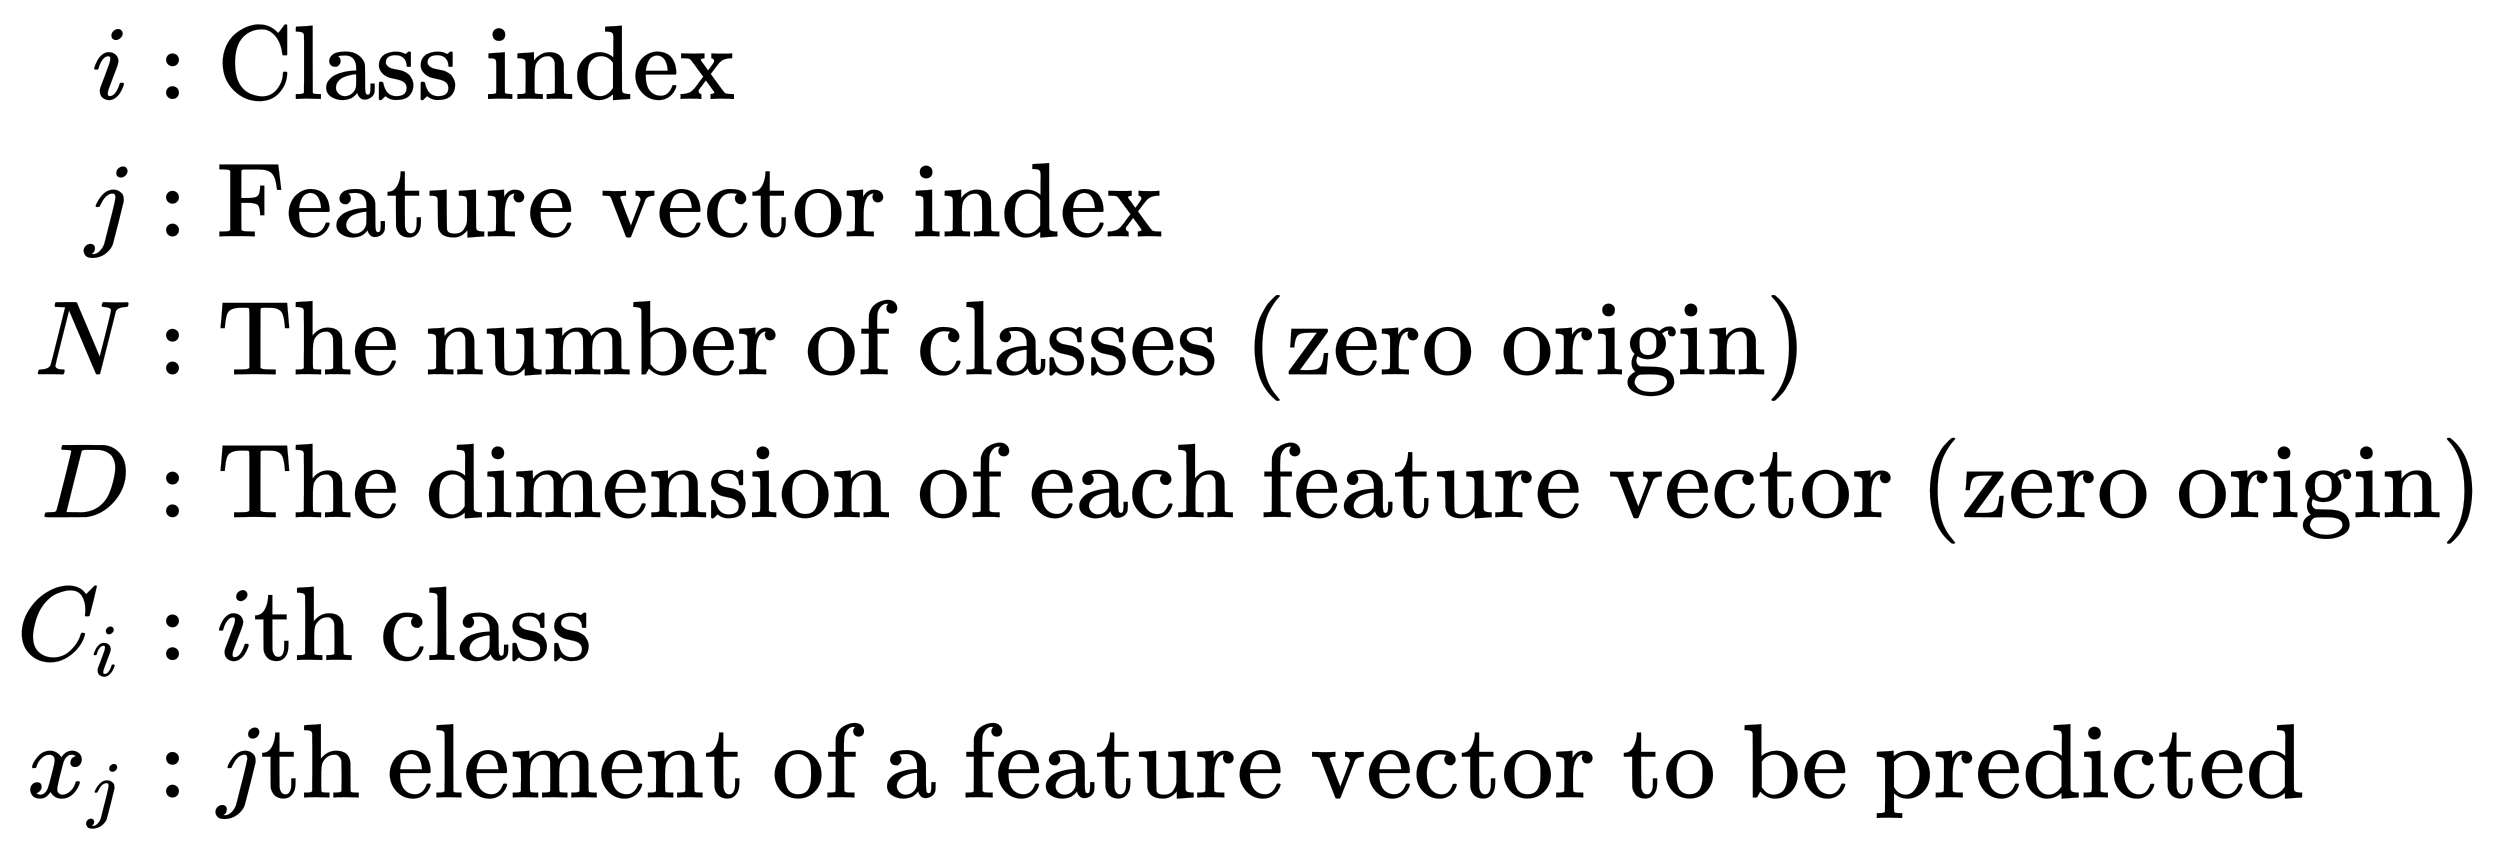
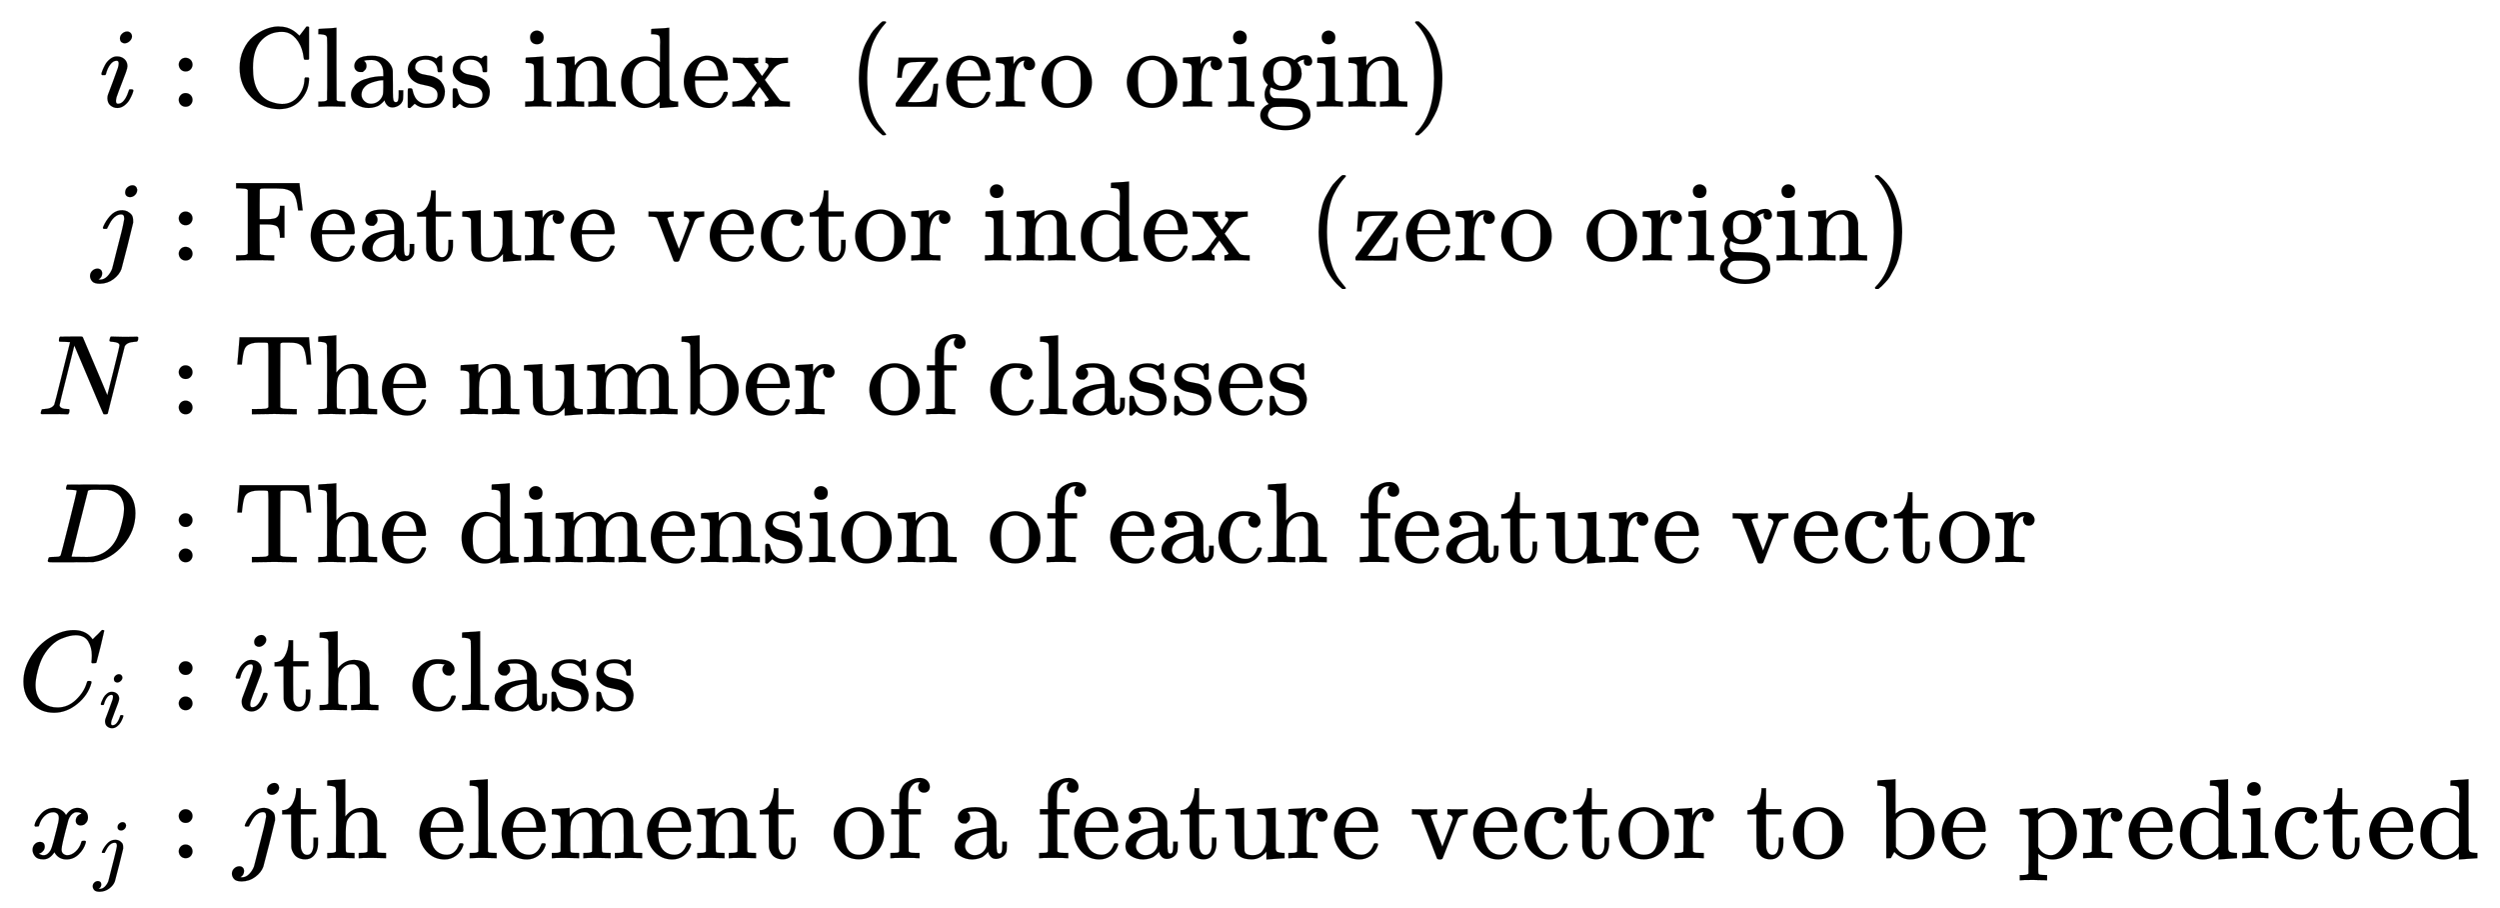
- <svg xmlns="http://www.w3.org/2000/svg" xmlns:xlink="http://www.w3.org/1999/xlink" width="54.92ex" height="18.509ex" style="vertical-align: -8.671ex;" viewBox="0 -4235.8 23645.9 7969.2" role="img" focusable="false" aria-labelledby="MathJax-SVG-1-Title">
+ <svg xmlns="http://www.w3.org/2000/svg" xmlns:xlink="http://www.w3.org/1999/xlink" width="51.013ex" height="18.509ex" style="vertical-align: -8.671ex;" viewBox="0 -4235.8 21963.9 7969.2" role="img" focusable="false" aria-labelledby="MathJax-SVG-1-Title">
  <defs aria-hidden="true">
    <path stroke-width="1" id="E1-MJMATHI-69" d="M184 600Q184 624 203 642T247 661Q265 661 277 649T290 619Q290 596 270 577T226 557Q211 557 198 567T184 600ZM21 287Q21 295 30 318T54 369T98 420T158 442Q197 442 223 419T250 357Q250 340 236 301T196 196T154 83Q149 61 149 51Q149 26 166 26Q175 26 185 29T208 43T235 78T260 137Q263 149 265 151T282 153Q302 153 302 143Q302 135 293 112T268 61T223 11T161 -11Q129 -11 102 10T74 74Q74 91 79 106T122 220Q160 321 166 341T173 380Q173 404 156 404H154Q124 404 99 371T61 287Q60 286 59 284T58 281T56 279T53 278T49 278T41 278H27Q21 284 21 287Z" />
    <path stroke-width="1" id="E1-MJMAIN-3A" d="M78 370Q78 394 95 412T138 430Q162 430 180 414T199 371Q199 346 182 328T139 310T96 327T78 370ZM78 60Q78 84 95 102T138 120Q162 120 180 104T199 61Q199 36 182 18T139 0T96 17T78 60Z" />
    <path stroke-width="1" id="E1-MJMAIN-43" d="M56 342Q56 428 89 500T174 615T283 681T391 705Q394 705 400 705T408 704Q499 704 569 636L582 624L612 663Q639 700 643 704Q644 704 647 704T653 705H657Q660 705 666 699V419L660 413H626Q620 419 619 430Q610 512 571 572T476 651Q457 658 426 658Q322 658 252 588Q173 509 173 342Q173 221 211 151Q232 111 263 84T328 45T384 29T428 24Q517 24 571 93T626 244Q626 251 632 257H660L666 251V236Q661 133 590 56T403 -21Q262 -21 159 83T56 342Z" />
    <path stroke-width="1" id="E1-MJMAIN-6C" d="M42 46H56Q95 46 103 60V68Q103 77 103 91T103 124T104 167T104 217T104 272T104 329Q104 366 104 407T104 482T104 542T103 586T103 603Q100 622 89 628T44 637H26V660Q26 683 28 683L38 684Q48 685 67 686T104 688Q121 689 141 690T171 693T182 694H185V379Q185 62 186 60Q190 52 198 49Q219 46 247 46H263V0H255L232 1Q209 2 183 2T145 3T107 3T57 1L34 0H26V46H42Z" />
    <path stroke-width="1" id="E1-MJMAIN-61" d="M137 305T115 305T78 320T63 359Q63 394 97 421T218 448Q291 448 336 416T396 340Q401 326 401 309T402 194V124Q402 76 407 58T428 40Q443 40 448 56T453 109V145H493V106Q492 66 490 59Q481 29 455 12T400 -6T353 12T329 54V58L327 55Q325 52 322 49T314 40T302 29T287 17T269 6T247 -2T221 -8T190 -11Q130 -11 82 20T34 107Q34 128 41 147T68 188T116 225T194 253T304 268H318V290Q318 324 312 340Q290 411 215 411Q197 411 181 410T156 406T148 403Q170 388 170 359Q170 334 154 320ZM126 106Q126 75 150 51T209 26Q247 26 276 49T315 109Q317 116 318 175Q318 233 317 233Q309 233 296 232T251 223T193 203T147 166T126 106Z" />
    <path stroke-width="1" id="E1-MJMAIN-73" d="M295 316Q295 356 268 385T190 414Q154 414 128 401Q98 382 98 349Q97 344 98 336T114 312T157 287Q175 282 201 278T245 269T277 256Q294 248 310 236T342 195T359 133Q359 71 321 31T198 -10H190Q138 -10 94 26L86 19L77 10Q71 4 65 -1L54 -11H46H42Q39 -11 33 -5V74V132Q33 153 35 157T45 162H54Q66 162 70 158T75 146T82 119T101 77Q136 26 198 26Q295 26 295 104Q295 133 277 151Q257 175 194 187T111 210Q75 227 54 256T33 318Q33 357 50 384T93 424T143 442T187 447H198Q238 447 268 432L283 424L292 431Q302 440 314 448H322H326Q329 448 335 442V310L329 304H301Q295 310 295 316Z" />
    <path stroke-width="1" id="E1-MJMAIN-69" d="M69 609Q69 637 87 653T131 669Q154 667 171 652T188 609Q188 579 171 564T129 549Q104 549 87 564T69 609ZM247 0Q232 3 143 3Q132 3 106 3T56 1L34 0H26V46H42Q70 46 91 49Q100 53 102 60T104 102V205V293Q104 345 102 359T88 378Q74 385 41 385H30V408Q30 431 32 431L42 432Q52 433 70 434T106 436Q123 437 142 438T171 441T182 442H185V62Q190 52 197 50T232 46H255V0H247Z" />
    <path stroke-width="1" id="E1-MJMAIN-6E" d="M41 46H55Q94 46 102 60V68Q102 77 102 91T102 122T103 161T103 203Q103 234 103 269T102 328V351Q99 370 88 376T43 385H25V408Q25 431 27 431L37 432Q47 433 65 434T102 436Q119 437 138 438T167 441T178 442H181V402Q181 364 182 364T187 369T199 384T218 402T247 421T285 437Q305 442 336 442Q450 438 463 329Q464 322 464 190V104Q464 66 466 59T477 49Q498 46 526 46H542V0H534L510 1Q487 2 460 2T422 3Q319 3 310 0H302V46H318Q379 46 379 62Q380 64 380 200Q379 335 378 343Q372 371 358 385T334 402T308 404Q263 404 229 370Q202 343 195 315T187 232V168V108Q187 78 188 68T191 55T200 49Q221 46 249 46H265V0H257L234 1Q210 2 183 2T145 3Q42 3 33 0H25V46H41Z" />
    <path stroke-width="1" id="E1-MJMAIN-64" d="M376 495Q376 511 376 535T377 568Q377 613 367 624T316 637H298V660Q298 683 300 683L310 684Q320 685 339 686T376 688Q393 689 413 690T443 693T454 694H457V390Q457 84 458 81Q461 61 472 55T517 46H535V0Q533 0 459 -5T380 -11H373V44L365 37Q307 -11 235 -11Q158 -11 96 50T34 215Q34 315 97 378T244 442Q319 442 376 393V495ZM373 342Q328 405 260 405Q211 405 173 369Q146 341 139 305T131 211Q131 155 138 120T173 59Q203 26 251 26Q322 26 373 103V342Z" />
    <path stroke-width="1" id="E1-MJMAIN-65" d="M28 218Q28 273 48 318T98 391T163 433T229 448Q282 448 320 430T378 380T406 316T415 245Q415 238 408 231H126V216Q126 68 226 36Q246 30 270 30Q312 30 342 62Q359 79 369 104L379 128Q382 131 395 131H398Q415 131 415 121Q415 117 412 108Q393 53 349 21T250 -11Q155 -11 92 58T28 218ZM333 275Q322 403 238 411H236Q228 411 220 410T195 402T166 381T143 340T127 274V267H333V275Z" />
    <path stroke-width="1" id="E1-MJMAIN-78" d="M201 0Q189 3 102 3Q26 3 17 0H11V46H25Q48 47 67 52T96 61T121 78T139 96T160 122T180 150L226 210L168 288Q159 301 149 315T133 336T122 351T113 363T107 370T100 376T94 379T88 381T80 383Q74 383 44 385H16V431H23Q59 429 126 429Q219 429 229 431H237V385Q201 381 201 369Q201 367 211 353T239 315T268 274L272 270L297 304Q329 345 329 358Q329 364 327 369T322 376T317 380T310 384L307 385H302V431H309Q324 428 408 428Q487 428 493 431H499V385H492Q443 385 411 368Q394 360 377 341T312 257L296 236L358 151Q424 61 429 57T446 50Q464 46 499 46H516V0H510H502Q494 1 482 1T457 2T432 2T414 3Q403 3 377 3T327 1L304 0H295V46H298Q309 46 320 51T331 63Q331 65 291 120L250 175Q249 174 219 133T185 88Q181 83 181 74Q181 63 188 55T206 46Q208 46 208 23V0H201Z" />
+     <path stroke-width="1" id="E1-MJMAIN-28" d="M94 250Q94 319 104 381T127 488T164 576T202 643T244 695T277 729T302 750H315H319Q333 750 333 741Q333 738 316 720T275 667T226 581T184 443T167 250T184 58T225 -81T274 -167T316 -220T333 -241Q333 -250 318 -250H315H302L274 -226Q180 -141 137 -14T94 250Z" />
+     <path stroke-width="1" id="E1-MJMAIN-7A" d="M42 263Q44 270 48 345T53 423V431H393Q399 425 399 415Q399 403 398 402L381 378Q364 355 331 309T265 220L134 41L182 40H206Q254 40 283 46T331 77Q352 105 359 185L361 201Q361 202 381 202H401V196Q401 195 393 103T384 6V0H209L34 1L31 3Q28 8 28 17Q28 30 29 31T160 210T294 394H236Q169 393 152 388Q127 382 113 367Q89 344 82 264V255H42V263Z" />
+     <path stroke-width="1" id="E1-MJMAIN-72" d="M36 46H50Q89 46 97 60V68Q97 77 97 91T98 122T98 161T98 203Q98 234 98 269T98 328L97 351Q94 370 83 376T38 385H20V408Q20 431 22 431L32 432Q42 433 60 434T96 436Q112 437 131 438T160 441T171 442H174V373Q213 441 271 441H277Q322 441 343 419T364 373Q364 352 351 337T313 322Q288 322 276 338T263 372Q263 381 265 388T270 400T273 405Q271 407 250 401Q234 393 226 386Q179 341 179 207V154Q179 141 179 127T179 101T180 81T180 66V61Q181 59 183 57T188 54T193 51T200 49T207 48T216 47T225 47T235 46T245 46H276V0H267Q249 3 140 3Q37 3 28 0H20V46H36Z" />
+     <path stroke-width="1" id="E1-MJMAIN-6F" d="M28 214Q28 309 93 378T250 448Q340 448 405 380T471 215Q471 120 407 55T250 -10Q153 -10 91 57T28 214ZM250 30Q372 30 372 193V225V250Q372 272 371 288T364 326T348 362T317 390T268 410Q263 411 252 411Q222 411 195 399Q152 377 139 338T126 246V226Q126 130 145 91Q177 30 250 30Z" />
+     <path stroke-width="1" id="E1-MJMAIN-67" d="M329 409Q373 453 429 453Q459 453 472 434T485 396Q485 382 476 371T449 360Q416 360 412 390Q410 404 415 411Q415 412 416 414V415Q388 412 363 393Q355 388 355 386Q355 385 359 381T368 369T379 351T388 325T392 292Q392 230 343 187T222 143Q172 143 123 171Q112 153 112 133Q112 98 138 81Q147 75 155 75T227 73Q311 72 335 67Q396 58 431 26Q470 -13 470 -72Q470 -139 392 -175Q332 -206 250 -206Q167 -206 107 -175Q29 -140 29 -75Q29 -39 50 -15T92 18L103 24Q67 55 67 108Q67 155 96 193Q52 237 52 292Q52 355 102 398T223 442Q274 442 318 416L329 409ZM299 343Q294 371 273 387T221 404Q192 404 171 388T145 343Q142 326 142 292Q142 248 149 227T179 192Q196 182 222 182Q244 182 260 189T283 207T294 227T299 242Q302 258 302 292T299 343ZM403 -75Q403 -50 389 -34T348 -11T299 -2T245 0H218Q151 0 138 -6Q118 -15 107 -34T95 -74Q95 -84 101 -97T122 -127T170 -155T250 -167Q319 -167 361 -139T403 -75Z" />
+     <path stroke-width="1" id="E1-MJMAIN-29" d="M60 749L64 750Q69 750 74 750H86L114 726Q208 641 251 514T294 250Q294 182 284 119T261 12T224 -76T186 -143T145 -194T113 -227T90 -246Q87 -249 86 -250H74Q66 -250 63 -250T58 -247T55 -238Q56 -237 66 -225Q221 -64 221 250T66 725Q56 737 55 738Q55 746 60 749Z" />
    <path stroke-width="1" id="E1-MJMATHI-6A" d="M297 596Q297 627 318 644T361 661Q378 661 389 651T403 623Q403 595 384 576T340 557Q322 557 310 567T297 596ZM288 376Q288 405 262 405Q240 405 220 393T185 362T161 325T144 293L137 279Q135 278 121 278H107Q101 284 101 286T105 299Q126 348 164 391T252 441Q253 441 260 441T272 442Q296 441 316 432Q341 418 354 401T367 348V332L318 133Q267 -67 264 -75Q246 -125 194 -164T75 -204Q25 -204 7 -183T-12 -137Q-12 -110 7 -91T53 -71Q70 -71 82 -81T95 -112Q95 -148 63 -167Q69 -168 77 -168Q111 -168 139 -140T182 -74L193 -32Q204 11 219 72T251 197T278 308T289 365Q289 372 288 376Z" />
    <path stroke-width="1" id="E1-MJMAIN-46" d="M128 619Q121 626 117 628T101 631T58 634H25V680H582V676Q584 670 596 560T610 444V440H570V444Q563 493 561 501Q555 538 543 563T516 601T477 622T431 631T374 633H334H286Q252 633 244 631T233 621Q232 619 232 490V363H284Q287 363 303 363T327 364T349 367T372 373T389 385Q407 403 410 459V480H450V200H410V221Q407 276 389 296Q381 303 371 307T348 313T327 316T303 317T284 317H232V189L233 61Q240 54 245 52T270 48T333 46H360V0H348Q324 3 182 3Q51 3 36 0H25V46H58Q100 47 109 49T128 61V619Z" />
    <path stroke-width="1" id="E1-MJMAIN-74" d="M27 422Q80 426 109 478T141 600V615H181V431H316V385H181V241Q182 116 182 100T189 68Q203 29 238 29Q282 29 292 100Q293 108 293 146V181H333V146V134Q333 57 291 17Q264 -10 221 -10Q187 -10 162 2T124 33T105 68T98 100Q97 107 97 248V385H18V422H27Z" />
    <path stroke-width="1" id="E1-MJMAIN-75" d="M383 58Q327 -10 256 -10H249Q124 -10 105 89Q104 96 103 226Q102 335 102 348T96 369Q86 385 36 385H25V408Q25 431 27 431L38 432Q48 433 67 434T105 436Q122 437 142 438T172 441T184 442H187V261Q188 77 190 64Q193 49 204 40Q224 26 264 26Q290 26 311 35T343 58T363 90T375 120T379 144Q379 145 379 161T380 201T380 248V315Q380 361 370 372T320 385H302V431Q304 431 378 436T457 442H464V264Q464 84 465 81Q468 61 479 55T524 46H542V0Q540 0 467 -5T390 -11H383V58Z" />
-     <path stroke-width="1" id="E1-MJMAIN-72" d="M36 46H50Q89 46 97 60V68Q97 77 97 91T98 122T98 161T98 203Q98 234 98 269T98 328L97 351Q94 370 83 376T38 385H20V408Q20 431 22 431L32 432Q42 433 60 434T96 436Q112 437 131 438T160 441T171 442H174V373Q213 441 271 441H277Q322 441 343 419T364 373Q364 352 351 337T313 322Q288 322 276 338T263 372Q263 381 265 388T270 400T273 405Q271 407 250 401Q234 393 226 386Q179 341 179 207V154Q179 141 179 127T179 101T180 81T180 66V61Q181 59 183 57T188 54T193 51T200 49T207 48T216 47T225 47T235 46T245 46H276V0H267Q249 3 140 3Q37 3 28 0H20V46H36Z" />
    <path stroke-width="1" id="E1-MJMAIN-76" d="M338 431Q344 429 422 429Q479 429 503 431H508V385H497Q439 381 423 345Q421 341 356 172T288 -2Q283 -11 263 -11Q244 -11 239 -2Q99 359 98 364Q93 378 82 381T43 385H19V431H25L33 430Q41 430 53 430T79 430T104 429T122 428Q217 428 232 431H240V385H226Q187 384 184 370Q184 366 235 234L286 102L377 341V349Q377 363 367 372T349 383T335 385H331V431H338Z" />
    <path stroke-width="1" id="E1-MJMAIN-63" d="M370 305T349 305T313 320T297 358Q297 381 312 396Q317 401 317 402T307 404Q281 408 258 408Q209 408 178 376Q131 329 131 219Q131 137 162 90Q203 29 272 29Q313 29 338 55T374 117Q376 125 379 127T395 129H409Q415 123 415 120Q415 116 411 104T395 71T366 33T318 2T249 -11Q163 -11 99 53T34 214Q34 318 99 383T250 448T370 421T404 357Q404 334 387 320Z" />
-     <path stroke-width="1" id="E1-MJMAIN-6F" d="M28 214Q28 309 93 378T250 448Q340 448 405 380T471 215Q471 120 407 55T250 -10Q153 -10 91 57T28 214ZM250 30Q372 30 372 193V225V250Q372 272 371 288T364 326T348 362T317 390T268 410Q263 411 252 411Q222 411 195 399Q152 377 139 338T126 246V226Q126 130 145 91Q177 30 250 30Z" />
    <path stroke-width="1" id="E1-MJMATHI-4E" d="M234 637Q231 637 226 637Q201 637 196 638T191 649Q191 676 202 682Q204 683 299 683Q376 683 387 683T401 677Q612 181 616 168L670 381Q723 592 723 606Q723 633 659 637Q635 637 635 648Q635 650 637 660Q641 676 643 679T653 683Q656 683 684 682T767 680Q817 680 843 681T873 682Q888 682 888 672Q888 650 880 642Q878 637 858 637Q787 633 769 597L620 7Q618 0 599 0Q585 0 582 2Q579 5 453 305L326 604L261 344Q196 88 196 79Q201 46 268 46H278Q284 41 284 38T282 19Q278 6 272 0H259Q228 2 151 2Q123 2 100 2T63 2T46 1Q31 1 31 10Q31 14 34 26T39 40Q41 46 62 46Q130 49 150 85Q154 91 221 362L289 634Q287 635 234 637Z" />
    <path stroke-width="1" id="E1-MJMAIN-54" d="M36 443Q37 448 46 558T55 671V677H666V671Q667 666 676 556T685 443V437H645V443Q645 445 642 478T631 544T610 593Q593 614 555 625Q534 630 478 630H451H443Q417 630 414 618Q413 616 413 339V63Q420 53 439 50T528 46H558V0H545L361 3Q186 1 177 0H164V46H194Q264 46 283 49T309 63V339V550Q309 620 304 625T271 630H244H224Q154 630 119 601Q101 585 93 554T81 486T76 443V437H36V443Z" />
    <path stroke-width="1" id="E1-MJMAIN-68" d="M41 46H55Q94 46 102 60V68Q102 77 102 91T102 124T102 167T103 217T103 272T103 329Q103 366 103 407T103 482T102 542T102 586T102 603Q99 622 88 628T43 637H25V660Q25 683 27 683L37 684Q47 685 66 686T103 688Q120 689 140 690T170 693T181 694H184V367Q244 442 328 442Q451 442 463 329Q464 322 464 190V104Q464 66 466 59T477 49Q498 46 526 46H542V0H534L510 1Q487 2 460 2T422 3Q319 3 310 0H302V46H318Q379 46 379 62Q380 64 380 200Q379 335 378 343Q372 371 358 385T334 402T308 404Q263 404 229 370Q202 343 195 315T187 232V168V108Q187 78 188 68T191 55T200 49Q221 46 249 46H265V0H257L234 1Q210 2 183 2T145 3Q42 3 33 0H25V46H41Z" />
    <path stroke-width="1" id="E1-MJMAIN-6D" d="M41 46H55Q94 46 102 60V68Q102 77 102 91T102 122T103 161T103 203Q103 234 103 269T102 328V351Q99 370 88 376T43 385H25V408Q25 431 27 431L37 432Q47 433 65 434T102 436Q119 437 138 438T167 441T178 442H181V402Q181 364 182 364T187 369T199 384T218 402T247 421T285 437Q305 442 336 442Q351 442 364 440T387 434T406 426T421 417T432 406T441 395T448 384T452 374T455 366L457 361L460 365Q463 369 466 373T475 384T488 397T503 410T523 422T546 432T572 439T603 442Q729 442 740 329Q741 322 741 190V104Q741 66 743 59T754 49Q775 46 803 46H819V0H811L788 1Q764 2 737 2T699 3Q596 3 587 0H579V46H595Q656 46 656 62Q657 64 657 200Q656 335 655 343Q649 371 635 385T611 402T585 404Q540 404 506 370Q479 343 472 315T464 232V168V108Q464 78 465 68T468 55T477 49Q498 46 526 46H542V0H534L510 1Q487 2 460 2T422 3Q319 3 310 0H302V46H318Q379 46 379 62Q380 64 380 200Q379 335 378 343Q372 371 358 385T334 402T308 404Q263 404 229 370Q202 343 195 315T187 232V168V108Q187 78 188 68T191 55T200 49Q221 46 249 46H265V0H257L234 1Q210 2 183 2T145 3Q42 3 33 0H25V46H41Z" />
    <path stroke-width="1" id="E1-MJMAIN-62" d="M307 -11Q234 -11 168 55L158 37Q156 34 153 28T147 17T143 10L138 1L118 0H98V298Q98 599 97 603Q94 622 83 628T38 637H20V660Q20 683 22 683L32 684Q42 685 61 686T98 688Q115 689 135 690T165 693T176 694H179V543Q179 391 180 391L183 394Q186 397 192 401T207 411T228 421T254 431T286 439T323 442Q401 442 461 379T522 216Q522 115 458 52T307 -11ZM182 98Q182 97 187 90T196 79T206 67T218 55T233 44T250 35T271 29T295 26Q330 26 363 46T412 113Q424 148 424 212Q424 287 412 323Q385 405 300 405Q270 405 239 390T188 347L182 339V98Z" />
    <path stroke-width="1" id="E1-MJMAIN-66" d="M273 0Q255 3 146 3Q43 3 34 0H26V46H42Q70 46 91 49Q99 52 103 60Q104 62 104 224V385H33V431H104V497L105 564L107 574Q126 639 171 668T266 704Q267 704 275 704T289 705Q330 702 351 679T372 627Q372 604 358 590T321 576T284 590T270 627Q270 647 288 667H284Q280 668 273 668Q245 668 223 647T189 592Q183 572 182 497V431H293V385H185V225Q185 63 186 61T189 57T194 54T199 51T206 49T213 48T222 47T231 47T241 46T251 46H282V0H273Z" />
-     <path stroke-width="1" id="E1-MJMAIN-28" d="M94 250Q94 319 104 381T127 488T164 576T202 643T244 695T277 729T302 750H315H319Q333 750 333 741Q333 738 316 720T275 667T226 581T184 443T167 250T184 58T225 -81T274 -167T316 -220T333 -241Q333 -250 318 -250H315H302L274 -226Q180 -141 137 -14T94 250Z" />
-     <path stroke-width="1" id="E1-MJMAIN-7A" d="M42 263Q44 270 48 345T53 423V431H393Q399 425 399 415Q399 403 398 402L381 378Q364 355 331 309T265 220L134 41L182 40H206Q254 40 283 46T331 77Q352 105 359 185L361 201Q361 202 381 202H401V196Q401 195 393 103T384 6V0H209L34 1L31 3Q28 8 28 17Q28 30 29 31T160 210T294 394H236Q169 393 152 388Q127 382 113 367Q89 344 82 264V255H42V263Z" />
-     <path stroke-width="1" id="E1-MJMAIN-67" d="M329 409Q373 453 429 453Q459 453 472 434T485 396Q485 382 476 371T449 360Q416 360 412 390Q410 404 415 411Q415 412 416 414V415Q388 412 363 393Q355 388 355 386Q355 385 359 381T368 369T379 351T388 325T392 292Q392 230 343 187T222 143Q172 143 123 171Q112 153 112 133Q112 98 138 81Q147 75 155 75T227 73Q311 72 335 67Q396 58 431 26Q470 -13 470 -72Q470 -139 392 -175Q332 -206 250 -206Q167 -206 107 -175Q29 -140 29 -75Q29 -39 50 -15T92 18L103 24Q67 55 67 108Q67 155 96 193Q52 237 52 292Q52 355 102 398T223 442Q274 442 318 416L329 409ZM299 343Q294 371 273 387T221 404Q192 404 171 388T145 343Q142 326 142 292Q142 248 149 227T179 192Q196 182 222 182Q244 182 260 189T283 207T294 227T299 242Q302 258 302 292T299 343ZM403 -75Q403 -50 389 -34T348 -11T299 -2T245 0H218Q151 0 138 -6Q118 -15 107 -34T95 -74Q95 -84 101 -97T122 -127T170 -155T250 -167Q319 -167 361 -139T403 -75Z" />
-     <path stroke-width="1" id="E1-MJMAIN-29" d="M60 749L64 750Q69 750 74 750H86L114 726Q208 641 251 514T294 250Q294 182 284 119T261 12T224 -76T186 -143T145 -194T113 -227T90 -246Q87 -249 86 -250H74Q66 -250 63 -250T58 -247T55 -238Q56 -237 66 -225Q221 -64 221 250T66 725Q56 737 55 738Q55 746 60 749Z" />
    <path stroke-width="1" id="E1-MJMATHI-44" d="M287 628Q287 635 230 637Q207 637 200 638T193 647Q193 655 197 667T204 682Q206 683 403 683Q570 682 590 682T630 676Q702 659 752 597T803 431Q803 275 696 151T444 3L430 1L236 0H125H72Q48 0 41 2T33 11Q33 13 36 25Q40 41 44 43T67 46Q94 46 127 49Q141 52 146 61Q149 65 218 339T287 628ZM703 469Q703 507 692 537T666 584T629 613T590 629T555 636Q553 636 541 636T512 636T479 637H436Q392 637 386 627Q384 623 313 339T242 52Q242 48 253 48T330 47Q335 47 349 47T373 46Q499 46 581 128Q617 164 640 212T683 339T703 469Z" />
    <path stroke-width="1" id="E1-MJMATHI-43" d="M50 252Q50 367 117 473T286 641T490 704Q580 704 633 653Q642 643 648 636T656 626L657 623Q660 623 684 649Q691 655 699 663T715 679T725 690L740 705H746Q760 705 760 698Q760 694 728 561Q692 422 692 421Q690 416 687 415T669 413H653Q647 419 647 422Q647 423 648 429T650 449T651 481Q651 552 619 605T510 659Q484 659 454 652T382 628T299 572T226 479Q194 422 175 346T156 222Q156 108 232 58Q280 24 350 24Q441 24 512 92T606 240Q610 253 612 255T628 257Q648 257 648 248Q648 243 647 239Q618 132 523 55T319 -22Q206 -22 128 53T50 252Z" />
    <path stroke-width="1" id="E1-MJMATHI-78" d="M52 289Q59 331 106 386T222 442Q257 442 286 424T329 379Q371 442 430 442Q467 442 494 420T522 361Q522 332 508 314T481 292T458 288Q439 288 427 299T415 328Q415 374 465 391Q454 404 425 404Q412 404 406 402Q368 386 350 336Q290 115 290 78Q290 50 306 38T341 26Q378 26 414 59T463 140Q466 150 469 151T485 153H489Q504 153 504 145Q504 144 502 134Q486 77 440 33T333 -11Q263 -11 227 52Q186 -10 133 -10H127Q78 -10 57 16T35 71Q35 103 54 123T99 143Q142 143 142 101Q142 81 130 66T107 46T94 41L91 40Q91 39 97 36T113 29T132 26Q168 26 194 71Q203 87 217 139T245 247T261 313Q266 340 266 352Q266 380 251 392T217 404Q177 404 142 372T93 290Q91 281 88 280T72 278H58Q52 284 52 289Z" />
    <path stroke-width="1" id="E1-MJMAIN-70" d="M36 -148H50Q89 -148 97 -134V-126Q97 -119 97 -107T97 -77T98 -38T98 6T98 55T98 106Q98 140 98 177T98 243T98 296T97 335T97 351Q94 370 83 376T38 385H20V408Q20 431 22 431L32 432Q42 433 61 434T98 436Q115 437 135 438T165 441T176 442H179V416L180 390L188 397Q247 441 326 441Q407 441 464 377T522 216Q522 115 457 52T310 -11Q242 -11 190 33L182 40V-45V-101Q182 -128 184 -134T195 -145Q216 -148 244 -148H260V-194H252L228 -193Q205 -192 178 -192T140 -191Q37 -191 28 -194H20V-148H36ZM424 218Q424 292 390 347T305 402Q234 402 182 337V98Q222 26 294 26Q345 26 384 80T424 218Z" />
  </defs>
  <g stroke="currentColor" fill="currentColor" stroke-width="0" transform="matrix(1 0 0 -1 0 0)" aria-hidden="true">
    <g transform="translate(167,0)">
      <g transform="translate(-11,0)">
-         <use xlink:href="#E1-MJMATHI-69" x="714" y="3300" />
-         <use xlink:href="#E1-MJMATHI-6A" x="647" y="2000" />
-         <use xlink:href="#E1-MJMATHI-4E" x="171" y="695" />
-         <use xlink:href="#E1-MJMATHI-44" x="231" y="-656" />
-         <g transform="translate(0,-2007)">
+         <use xlink:href="#E1-MJMATHI-69" x="714" y="3298" />
+         <use xlink:href="#E1-MJMATHI-6A" x="647" y="1947" />
+         <use xlink:href="#E1-MJMATHI-4E" x="171" y="596" />
+         <use xlink:href="#E1-MJMATHI-44" x="231" y="-704" />
+         <g transform="translate(0,-2004)">
          <use xlink:href="#E1-MJMATHI-43" x="0" y="0" />
          <use transform="scale(0.707)" xlink:href="#E1-MJMATHI-69" x="1011" y="-213" />
        </g>
-         <g transform="translate(95,-3307)">
+         <g transform="translate(95,-3304)">
          <use xlink:href="#E1-MJMATHI-78" x="0" y="0" />
          <use transform="scale(0.707)" xlink:href="#E1-MJMATHI-6A" x="809" y="-213" />
        </g>
      </g>
      <g transform="translate(1049,0)">
-         <g transform="translate(0,3300)">
+         <g transform="translate(0,3298)">
          <use xlink:href="#E1-MJMAIN-3A" x="277" y="0" />
          <g transform="translate(834,0)">
            <use xlink:href="#E1-MJMAIN-43" />
            <use xlink:href="#E1-MJMAIN-6C" x="722" y="0" />
            <use xlink:href="#E1-MJMAIN-61" x="1001" y="0" />
            <use xlink:href="#E1-MJMAIN-73" x="1501" y="0" />
            <use xlink:href="#E1-MJMAIN-73" x="1896" y="0" />
            <use xlink:href="#E1-MJMAIN-69" x="2540" y="0" />
            <use xlink:href="#E1-MJMAIN-6E" x="2819" y="0" />
            <use xlink:href="#E1-MJMAIN-64" x="3375" y="0" />
            <use xlink:href="#E1-MJMAIN-65" x="3932" y="0" />
            <use xlink:href="#E1-MJMAIN-78" x="4376" y="0" />
-           </g>
-         </g>
-         <g transform="translate(0,2000)">
+             <use xlink:href="#E1-MJMAIN-28" x="5405" y="0" />
+             <use xlink:href="#E1-MJMAIN-7A" x="5794" y="0" />
+             <use xlink:href="#E1-MJMAIN-65" x="6239" y="0" />
+             <use xlink:href="#E1-MJMAIN-72" x="6683" y="0" />
+             <use xlink:href="#E1-MJMAIN-6F" x="7076" y="0" />
+             <use xlink:href="#E1-MJMAIN-6F" x="7826" y="0" />
+             <use xlink:href="#E1-MJMAIN-72" x="8327" y="0" />
+             <use xlink:href="#E1-MJMAIN-69" x="8719" y="0" />
+             <use xlink:href="#E1-MJMAIN-67" x="8998" y="0" />
+             <use xlink:href="#E1-MJMAIN-69" x="9498" y="0" />
+             <use xlink:href="#E1-MJMAIN-6E" x="9777" y="0" />
+             <use xlink:href="#E1-MJMAIN-29" x="10333" y="0" />
+           </g>
+         </g>
+         <g transform="translate(0,1947)">
          <use xlink:href="#E1-MJMAIN-3A" x="277" y="0" />
          <g transform="translate(834,0)">
            <use xlink:href="#E1-MJMAIN-46" />
            <use xlink:href="#E1-MJMAIN-65" x="653" y="0" />
            <use xlink:href="#E1-MJMAIN-61" x="1098" y="0" />
            <use xlink:href="#E1-MJMAIN-74" x="1598" y="0" />
            <use xlink:href="#E1-MJMAIN-75" x="1988" y="0" />
            <use xlink:href="#E1-MJMAIN-72" x="2544" y="0" />
            <use xlink:href="#E1-MJMAIN-65" x="2937" y="0" />
            <use xlink:href="#E1-MJMAIN-76" x="3631" y="0" />
            <use xlink:href="#E1-MJMAIN-65" x="4160" y="0" />
            <use xlink:href="#E1-MJMAIN-63" x="4604" y="0" />
            <use xlink:href="#E1-MJMAIN-74" x="5049" y="0" />
            <use xlink:href="#E1-MJMAIN-6F" x="5438" y="0" />
            <use xlink:href="#E1-MJMAIN-72" x="5939" y="0" />
            <use xlink:href="#E1-MJMAIN-69" x="6581" y="0" />
            <use xlink:href="#E1-MJMAIN-6E" x="6860" y="0" />
            <use xlink:href="#E1-MJMAIN-64" x="7416" y="0" />
            <use xlink:href="#E1-MJMAIN-65" x="7973" y="0" />
            <use xlink:href="#E1-MJMAIN-78" x="8417" y="0" />
-           </g>
-         </g>
-         <g transform="translate(0,695)">
+             <use xlink:href="#E1-MJMAIN-28" x="9446" y="0" />
+             <use xlink:href="#E1-MJMAIN-7A" x="9835" y="0" />
+             <use xlink:href="#E1-MJMAIN-65" x="10280" y="0" />
+             <use xlink:href="#E1-MJMAIN-72" x="10724" y="0" />
+             <use xlink:href="#E1-MJMAIN-6F" x="11117" y="0" />
+             <use xlink:href="#E1-MJMAIN-6F" x="11867" y="0" />
+             <use xlink:href="#E1-MJMAIN-72" x="12368" y="0" />
+             <use xlink:href="#E1-MJMAIN-69" x="12760" y="0" />
+             <use xlink:href="#E1-MJMAIN-67" x="13039" y="0" />
+             <use xlink:href="#E1-MJMAIN-69" x="13539" y="0" />
+             <use xlink:href="#E1-MJMAIN-6E" x="13818" y="0" />
+             <use xlink:href="#E1-MJMAIN-29" x="14374" y="0" />
+           </g>
+         </g>
+         <g transform="translate(0,596)">
          <use xlink:href="#E1-MJMAIN-3A" x="277" y="0" />
          <g transform="translate(834,0)">
            <use xlink:href="#E1-MJMAIN-54" />
            <use xlink:href="#E1-MJMAIN-68" x="722" y="0" />
            <use xlink:href="#E1-MJMAIN-65" x="1279" y="0" />
            <use xlink:href="#E1-MJMAIN-6E" x="1973" y="0" />
            <use xlink:href="#E1-MJMAIN-75" x="2530" y="0" />
            <use xlink:href="#E1-MJMAIN-6D" x="3086" y="0" />
            <use xlink:href="#E1-MJMAIN-62" x="3920" y="0" />
            <use xlink:href="#E1-MJMAIN-65" x="4476" y="0" />
            <use xlink:href="#E1-MJMAIN-72" x="4921" y="0" />
            <use xlink:href="#E1-MJMAIN-6F" x="5563" y="0" />
            <use xlink:href="#E1-MJMAIN-66" x="6064" y="0" />
            <use xlink:href="#E1-MJMAIN-63" x="6620" y="0" />
            <use xlink:href="#E1-MJMAIN-6C" x="7065" y="0" />
            <use xlink:href="#E1-MJMAIN-61" x="7343" y="0" />
            <use xlink:href="#E1-MJMAIN-73" x="7844" y="0" />
            <use xlink:href="#E1-MJMAIN-73" x="8238" y="0" />
            <use xlink:href="#E1-MJMAIN-65" x="8633" y="0" />
            <use xlink:href="#E1-MJMAIN-73" x="9077" y="0" />
-             <use xlink:href="#E1-MJMAIN-28" x="9722" y="0" />
-             <use xlink:href="#E1-MJMAIN-7A" x="10111" y="0" />
-             <use xlink:href="#E1-MJMAIN-65" x="10556" y="0" />
-             <use xlink:href="#E1-MJMAIN-72" x="11000" y="0" />
-             <use xlink:href="#E1-MJMAIN-6F" x="11393" y="0" />
-             <use xlink:href="#E1-MJMAIN-6F" x="12143" y="0" />
-             <use xlink:href="#E1-MJMAIN-72" x="12644" y="0" />
-             <use xlink:href="#E1-MJMAIN-69" x="13036" y="0" />
-             <use xlink:href="#E1-MJMAIN-67" x="13315" y="0" />
-             <use xlink:href="#E1-MJMAIN-69" x="13815" y="0" />
-             <use xlink:href="#E1-MJMAIN-6E" x="14094" y="0" />
-             <use xlink:href="#E1-MJMAIN-29" x="14650" y="0" />
-           </g>
-         </g>
-         <g transform="translate(0,-656)">
+           </g>
+         </g>
+         <g transform="translate(0,-704)">
          <use xlink:href="#E1-MJMAIN-3A" x="277" y="0" />
          <g transform="translate(834,0)">
            <use xlink:href="#E1-MJMAIN-54" />
            <use xlink:href="#E1-MJMAIN-68" x="722" y="0" />
            <use xlink:href="#E1-MJMAIN-65" x="1279" y="0" />
            <use xlink:href="#E1-MJMAIN-64" x="1973" y="0" />
            <use xlink:href="#E1-MJMAIN-69" x="2530" y="0" />
            <use xlink:href="#E1-MJMAIN-6D" x="2808" y="0" />
            <use xlink:href="#E1-MJMAIN-65" x="3642" y="0" />
            <use xlink:href="#E1-MJMAIN-6E" x="4086" y="0" />
            <use xlink:href="#E1-MJMAIN-73" x="4643" y="0" />
            <use xlink:href="#E1-MJMAIN-69" x="5037" y="0" />
            <use xlink:href="#E1-MJMAIN-6F" x="5316" y="0" />
            <use xlink:href="#E1-MJMAIN-6E" x="5816" y="0" />
            <use xlink:href="#E1-MJMAIN-6F" x="6623" y="0" />
            <use xlink:href="#E1-MJMAIN-66" x="7123" y="0" />
            <use xlink:href="#E1-MJMAIN-65" x="7680" y="0" />
            <use xlink:href="#E1-MJMAIN-61" x="8124" y="0" />
            <use xlink:href="#E1-MJMAIN-63" x="8625" y="0" />
            <use xlink:href="#E1-MJMAIN-68" x="9069" y="0" />
            <use xlink:href="#E1-MJMAIN-66" x="9876" y="0" />
            <use xlink:href="#E1-MJMAIN-65" x="10182" y="0" />
            <use xlink:href="#E1-MJMAIN-61" x="10627" y="0" />
            <use xlink:href="#E1-MJMAIN-74" x="11127" y="0" />
            <use xlink:href="#E1-MJMAIN-75" x="11517" y="0" />
            <use xlink:href="#E1-MJMAIN-72" x="12073" y="0" />
            <use xlink:href="#E1-MJMAIN-65" x="12466" y="0" />
            <use xlink:href="#E1-MJMAIN-76" x="13160" y="0" />
            <use xlink:href="#E1-MJMAIN-65" x="13689" y="0" />
            <use xlink:href="#E1-MJMAIN-63" x="14133" y="0" />
            <use xlink:href="#E1-MJMAIN-74" x="14578" y="0" />
            <use xlink:href="#E1-MJMAIN-6F" x="14967" y="0" />
            <use xlink:href="#E1-MJMAIN-72" x="15468" y="0" />
-             <use xlink:href="#E1-MJMAIN-28" x="16110" y="0" />
-             <use xlink:href="#E1-MJMAIN-7A" x="16500" y="0" />
-             <use xlink:href="#E1-MJMAIN-65" x="16944" y="0" />
-             <use xlink:href="#E1-MJMAIN-72" x="17389" y="0" />
-             <use xlink:href="#E1-MJMAIN-6F" x="17781" y="0" />
-             <use xlink:href="#E1-MJMAIN-6F" x="18532" y="0" />
-             <use xlink:href="#E1-MJMAIN-72" x="19032" y="0" />
-             <use xlink:href="#E1-MJMAIN-69" x="19425" y="0" />
-             <use xlink:href="#E1-MJMAIN-67" x="19703" y="0" />
-             <use xlink:href="#E1-MJMAIN-69" x="20204" y="0" />
-             <use xlink:href="#E1-MJMAIN-6E" x="20482" y="0" />
-             <use xlink:href="#E1-MJMAIN-29" x="21039" y="0" />
-           </g>
-         </g>
-         <g transform="translate(0,-2007)">
+           </g>
+         </g>
+         <g transform="translate(0,-2004)">
          <use xlink:href="#E1-MJMAIN-3A" x="277" y="0" />
          <use xlink:href="#E1-MJMATHI-69" x="834" y="0" />
          <g transform="translate(1179,0)">
            <use xlink:href="#E1-MJMAIN-74" />
            <use xlink:href="#E1-MJMAIN-68" x="389" y="0" />
            <use xlink:href="#E1-MJMAIN-63" x="1196" y="0" />
            <use xlink:href="#E1-MJMAIN-6C" x="1640" y="0" />
            <use xlink:href="#E1-MJMAIN-61" x="1919" y="0" />
            <use xlink:href="#E1-MJMAIN-73" x="2419" y="0" />
            <use xlink:href="#E1-MJMAIN-73" x="2814" y="0" />
          </g>
        </g>
-         <g transform="translate(0,-3307)">
+         <g transform="translate(0,-3304)">
          <use xlink:href="#E1-MJMAIN-3A" x="277" y="0" />
          <use xlink:href="#E1-MJMATHI-6A" x="834" y="0" />
          <g transform="translate(1246,0)">
            <use xlink:href="#E1-MJMAIN-74" />
            <use xlink:href="#E1-MJMAIN-68" x="389" y="0" />
            <use xlink:href="#E1-MJMAIN-65" x="1196" y="0" />
            <use xlink:href="#E1-MJMAIN-6C" x="1640" y="0" />
            <use xlink:href="#E1-MJMAIN-65" x="1919" y="0" />
            <use xlink:href="#E1-MJMAIN-6D" x="2363" y="0" />
            <use xlink:href="#E1-MJMAIN-65" x="3197" y="0" />
            <use xlink:href="#E1-MJMAIN-6E" x="3641" y="0" />
            <use xlink:href="#E1-MJMAIN-74" x="4198" y="0" />
            <use xlink:href="#E1-MJMAIN-6F" x="4837" y="0" />
            <use xlink:href="#E1-MJMAIN-66" x="5338" y="0" />
            <use xlink:href="#E1-MJMAIN-61" x="5894" y="0" />
            <use xlink:href="#E1-MJMAIN-66" x="6645" y="0" />
            <use xlink:href="#E1-MJMAIN-65" x="6951" y="0" />
            <use xlink:href="#E1-MJMAIN-61" x="7396" y="0" />
            <use xlink:href="#E1-MJMAIN-74" x="7896" y="0" />
            <use xlink:href="#E1-MJMAIN-75" x="8286" y="0" />
            <use xlink:href="#E1-MJMAIN-72" x="8842" y="0" />
            <use xlink:href="#E1-MJMAIN-65" x="9235" y="0" />
            <use xlink:href="#E1-MJMAIN-76" x="9929" y="0" />
            <use xlink:href="#E1-MJMAIN-65" x="10458" y="0" />
            <use xlink:href="#E1-MJMAIN-63" x="10902" y="0" />
            <use xlink:href="#E1-MJMAIN-74" x="11347" y="0" />
            <use xlink:href="#E1-MJMAIN-6F" x="11736" y="0" />
            <use xlink:href="#E1-MJMAIN-72" x="12237" y="0" />
            <use xlink:href="#E1-MJMAIN-74" x="12879" y="0" />
            <use xlink:href="#E1-MJMAIN-6F" x="13269" y="0" />
            <use xlink:href="#E1-MJMAIN-62" x="14019" y="0" />
            <use xlink:href="#E1-MJMAIN-65" x="14576" y="0" />
            <use xlink:href="#E1-MJMAIN-70" x="15270" y="0" />
            <use xlink:href="#E1-MJMAIN-72" x="15827" y="0" />
            <use xlink:href="#E1-MJMAIN-65" x="16219" y="0" />
            <use xlink:href="#E1-MJMAIN-64" x="16664" y="0" />
            <use xlink:href="#E1-MJMAIN-69" x="17220" y="0" />
            <use xlink:href="#E1-MJMAIN-63" x="17499" y="0" />
            <use xlink:href="#E1-MJMAIN-74" x="17943" y="0" />
            <use xlink:href="#E1-MJMAIN-65" x="18333" y="0" />
            <use xlink:href="#E1-MJMAIN-64" x="18777" y="0" />
          </g>
        </g>
      </g>
    </g>
  </g>
</svg>
